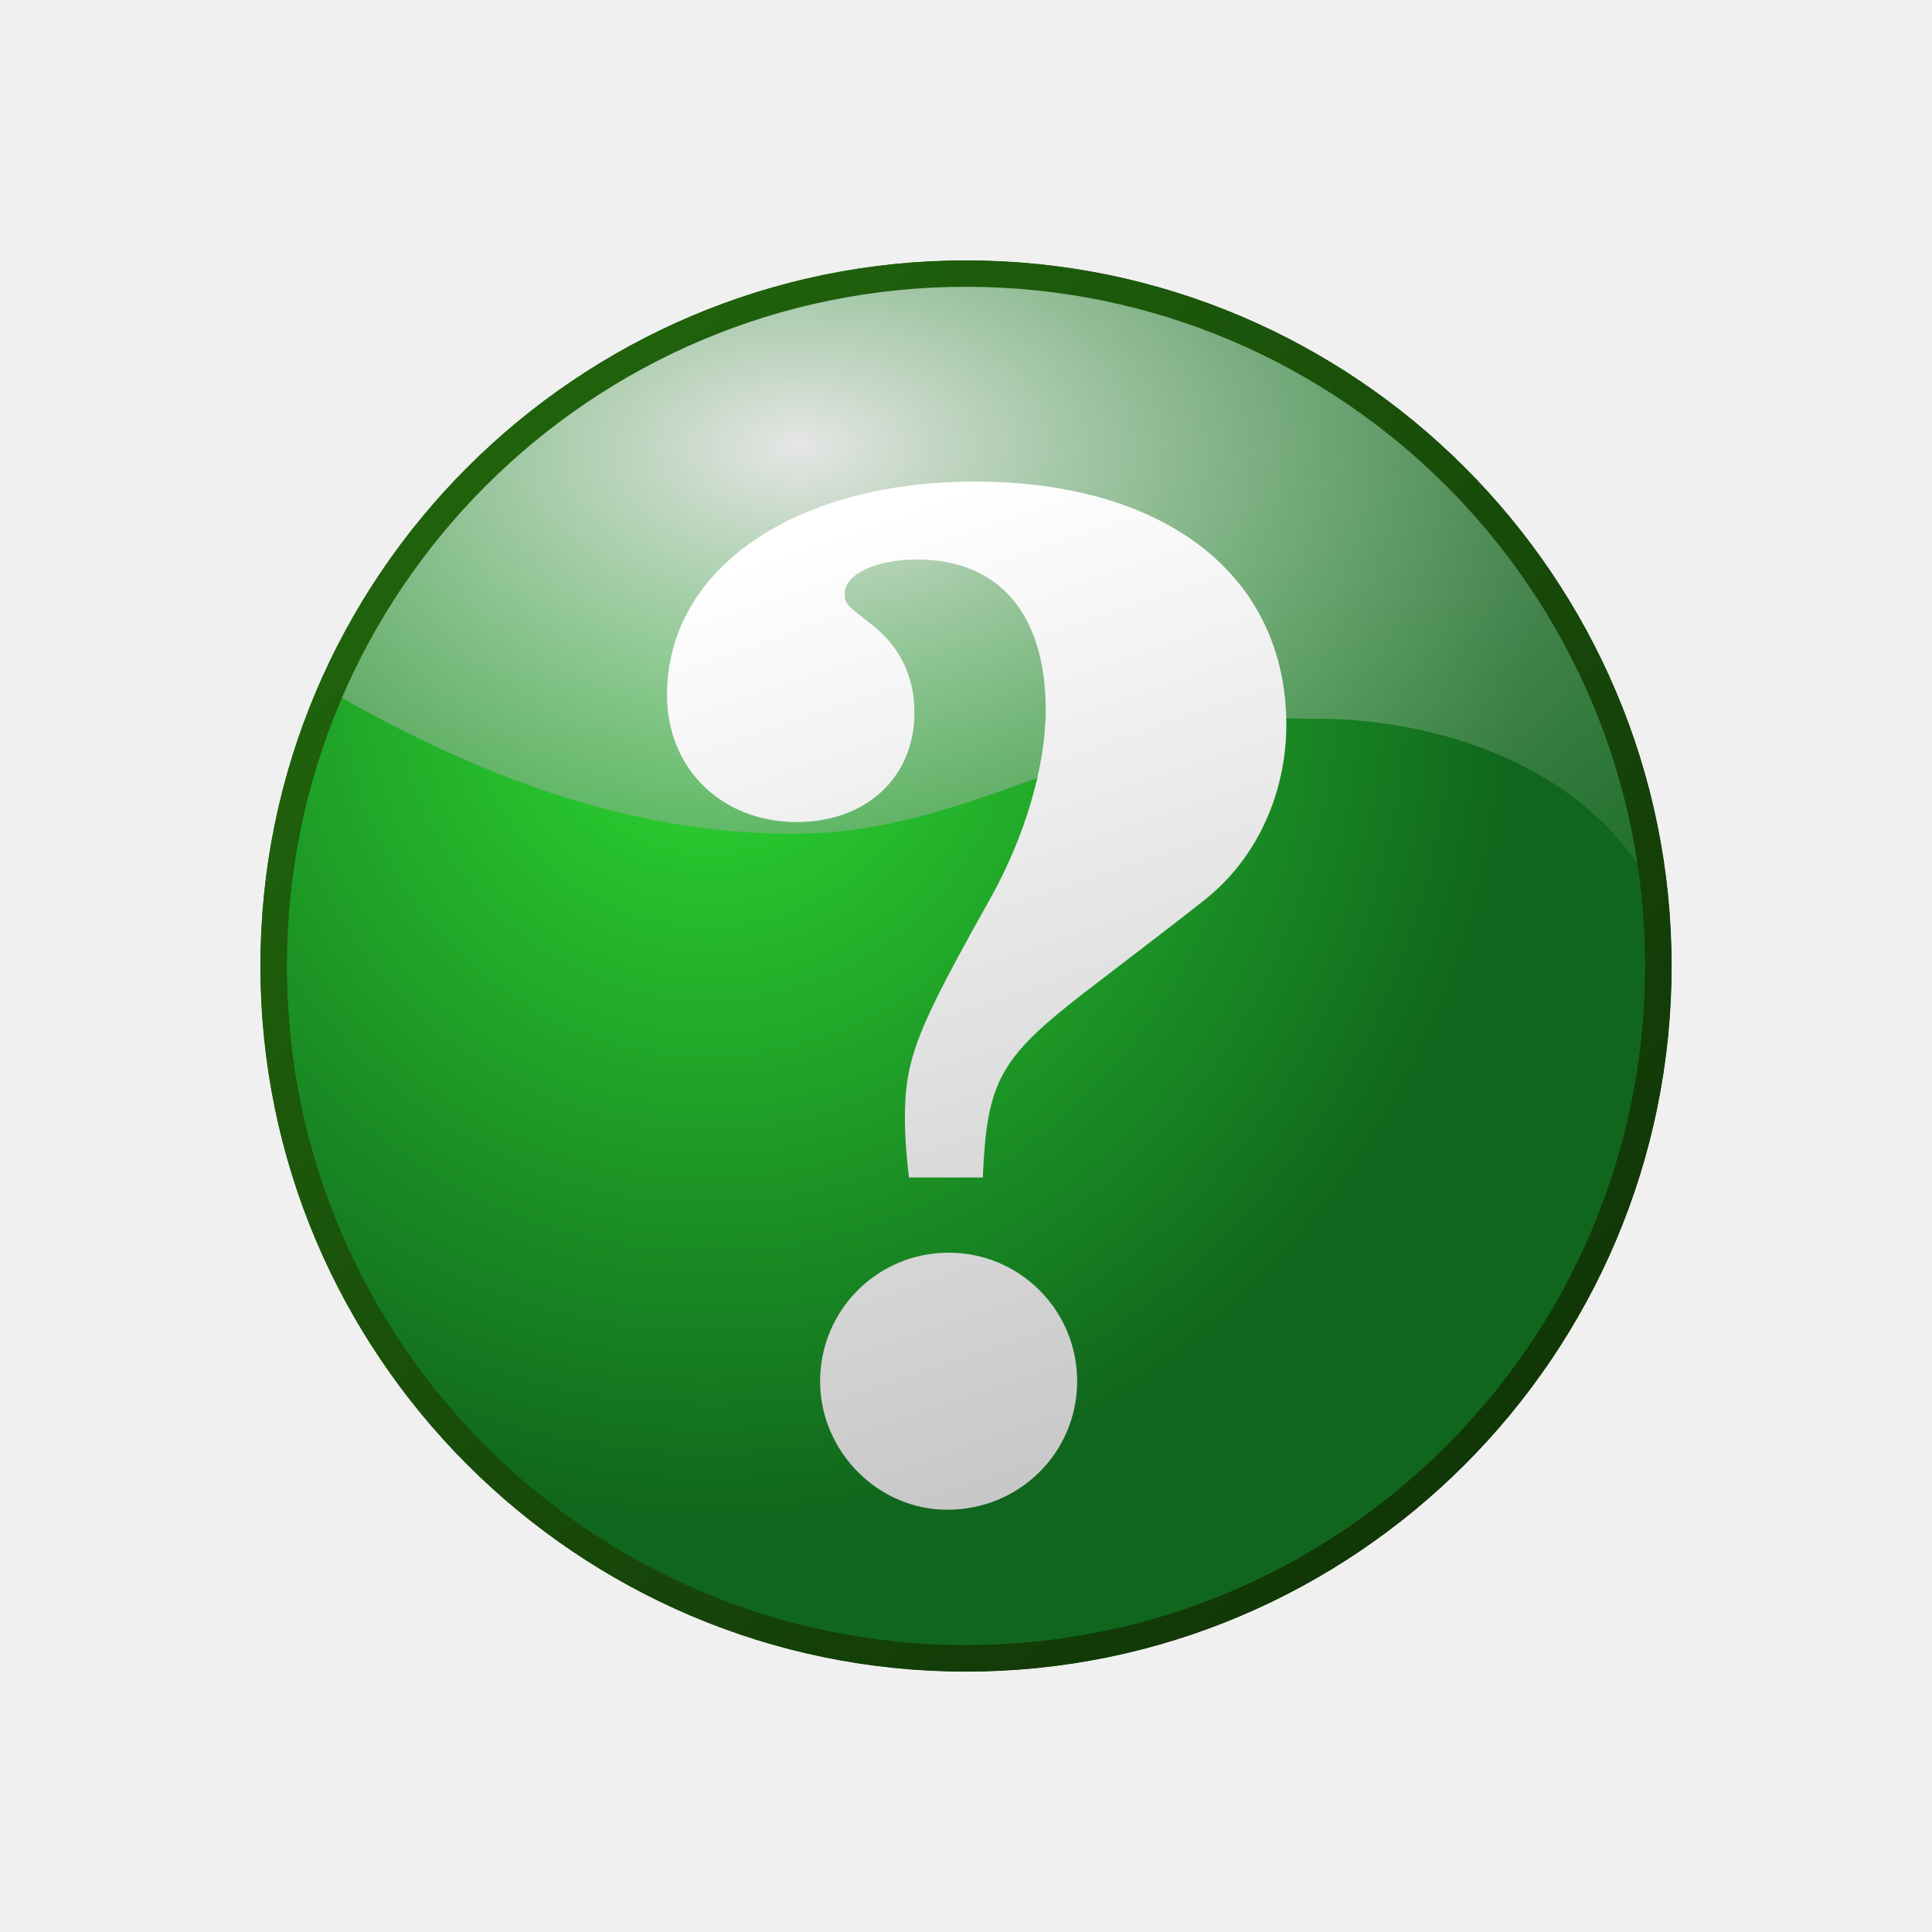
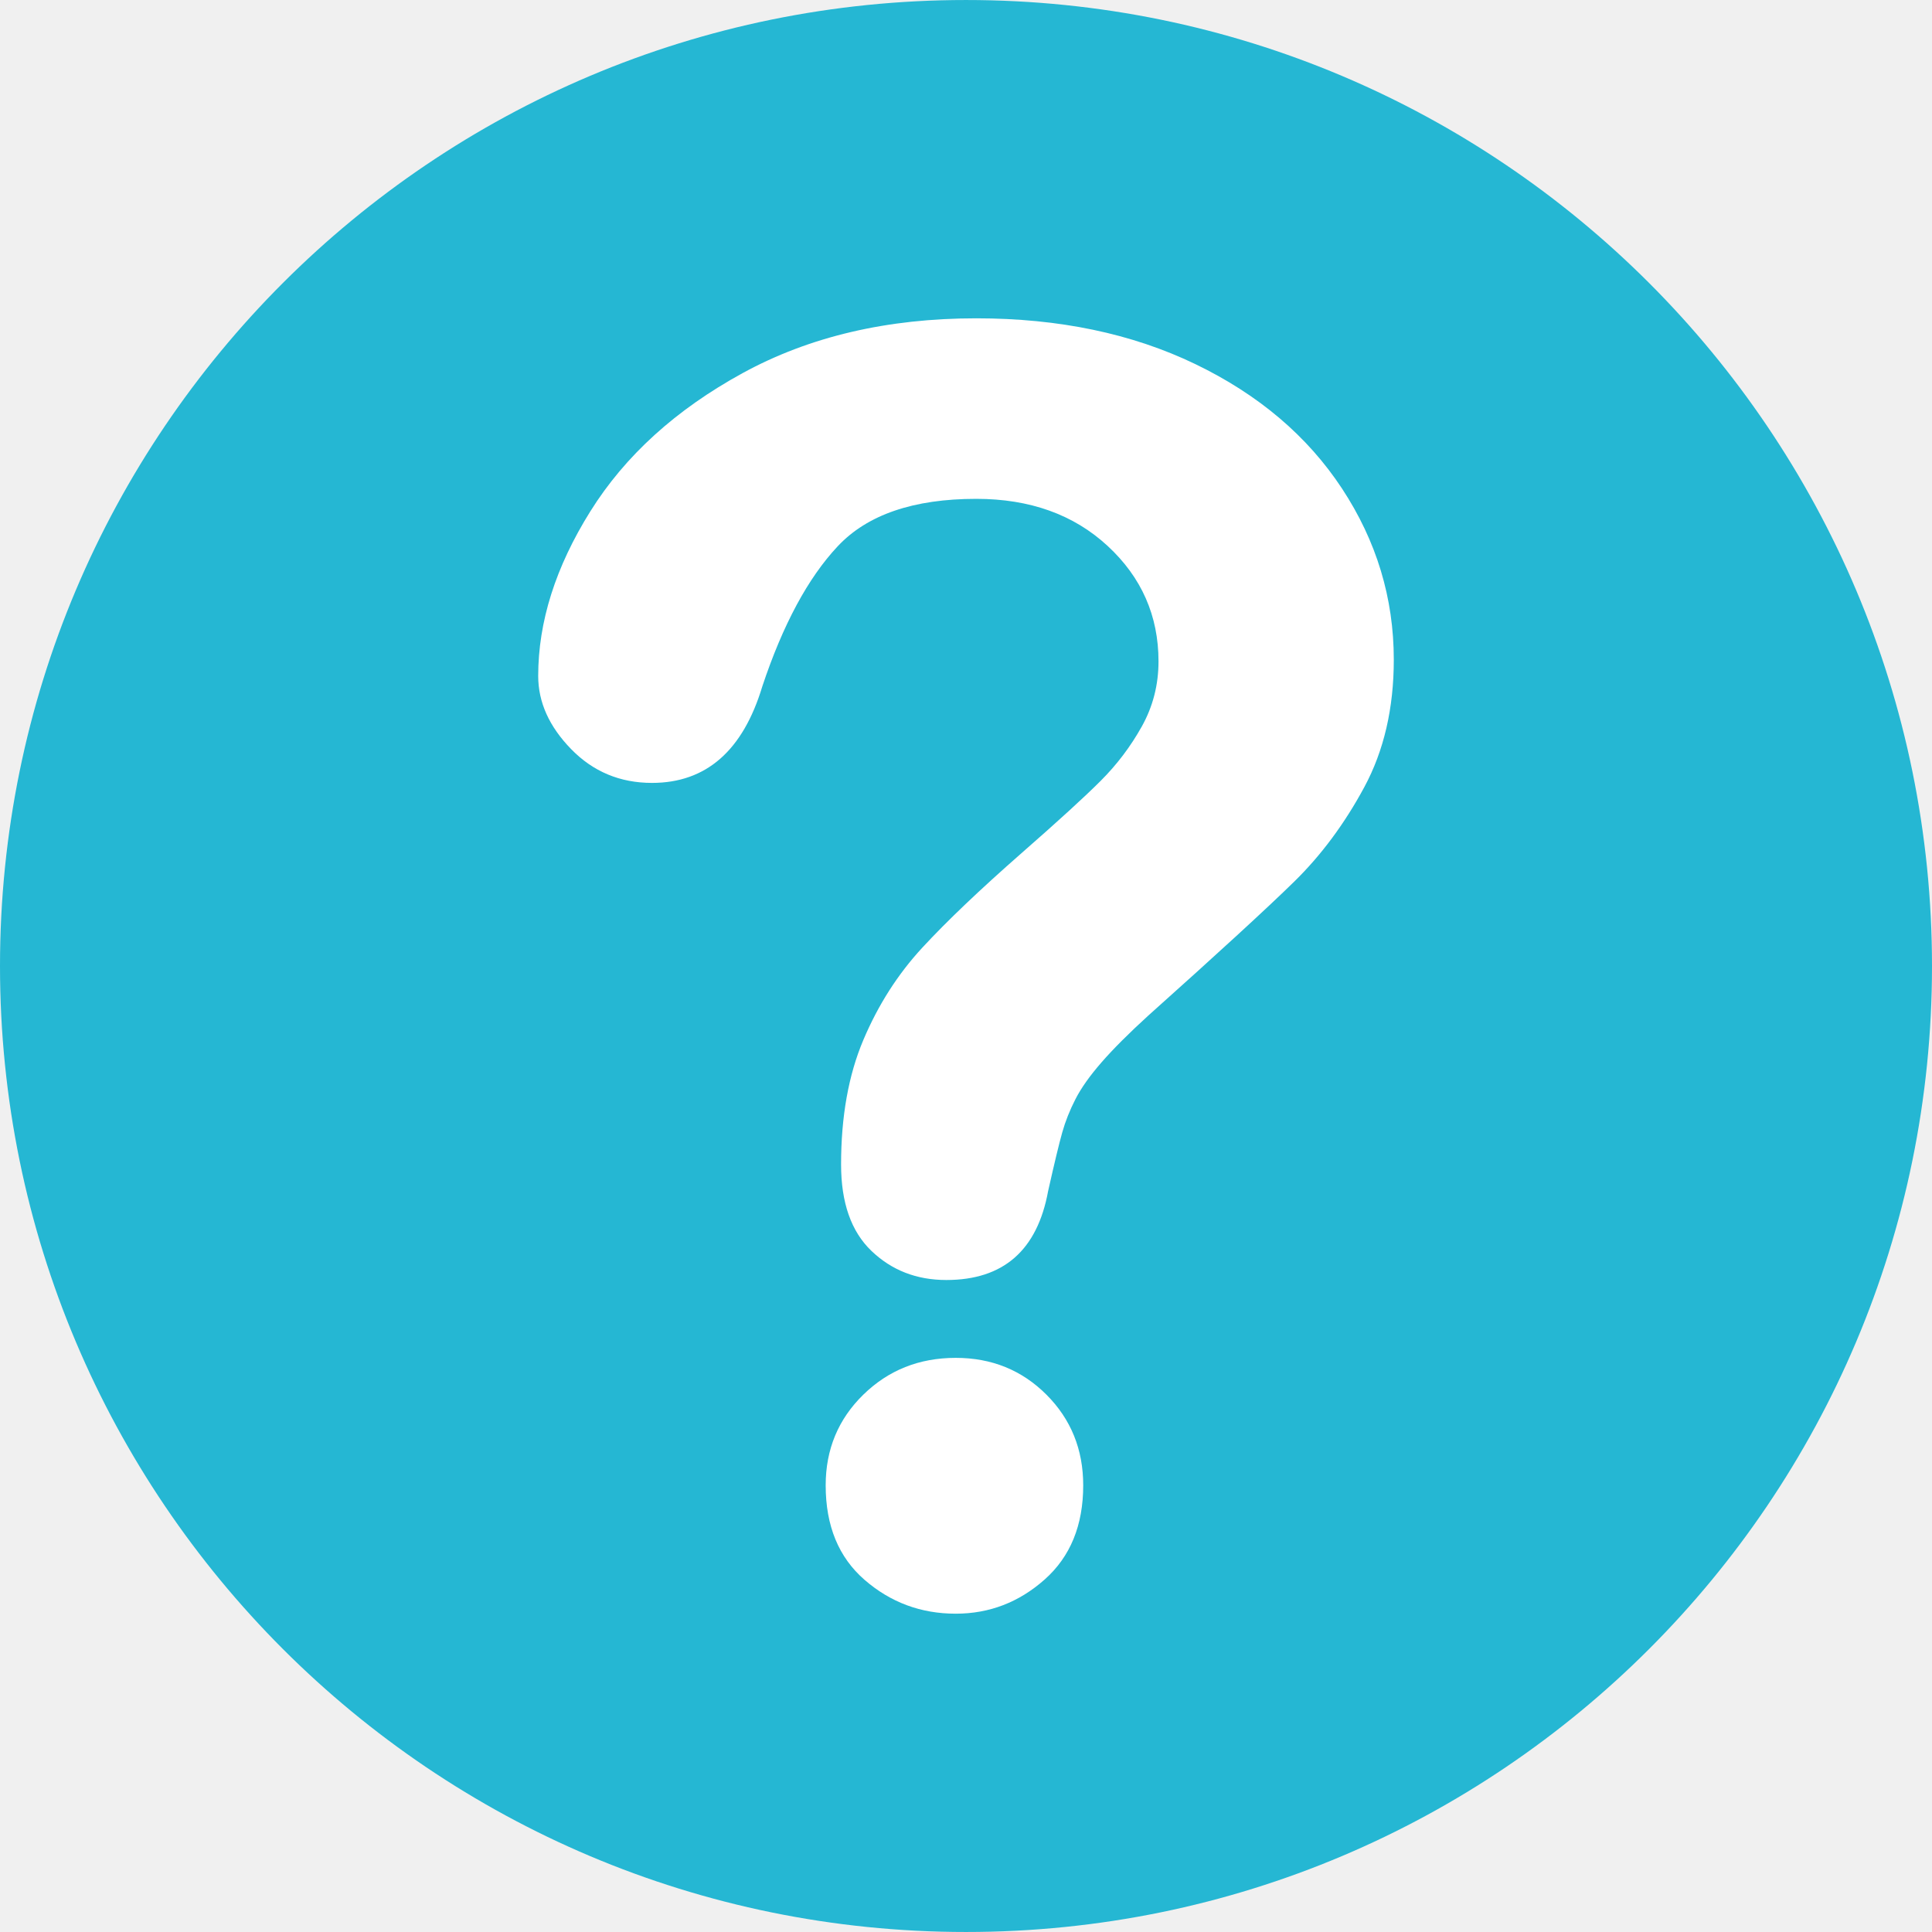
- <svg xmlns="http://www.w3.org/2000/svg" xmlns:xlink="http://www.w3.org/1999/xlink" id="svg2" viewBox="0 0 64 64">
-   <defs id="defs4">
-     <linearGradient id="linearGradient1363" y2="49.069" gradientUnits="userSpaceOnUse" x2="35.542" gradientTransform="translate(-2.403 .0047597)" y1="19.176" x1="25.404">
-       <stop id="stop2844" stop-color="#fff" offset="0" />
-       <stop id="stop2846" stop-color="#c8c8c8" offset="1" />
-     </linearGradient>
-     <linearGradient id="linearGradient1364">
-       <stop id="stop1366" stop-color="#236b0d" offset="0" />
-       <stop id="stop1368" stop-color="#0a2205" offset="1" />
-     </linearGradient>
-     <radialGradient id="radialGradient1343" gradientUnits="userSpaceOnUse" cy="16.362" cx="24.764" gradientTransform="matrix(.025214 1.0261 -.97814 .024047 38.83 -3.5757)" r="27.5">
-       <stop id="stop2124" stop-color="#2edc32" offset="0" />
-       <stop id="stop2126" stop-color="#11661d" offset="1" />
-     </radialGradient>
-     <linearGradient id="linearGradient1346" y2="63.66" xlink:href="#linearGradient1364" gradientUnits="userSpaceOnUse" x2="63.488" y1="8.631" x1="10.018" />
-     <radialGradient id="radialGradient2812" gradientUnits="userSpaceOnUse" cy="14.047" cx="18.387" gradientTransform="matrix(.011424 1.0988 -1.844 .018788 52.151 -5.6674)" r="27.5">
-       <stop id="stop2816" stop-color="#e6e6e6" offset="0" />
-       <stop id="stop2818" stop-color="#11661d" stop-opacity="0" offset="1" />
-     </radialGradient>
-     <linearGradient id="linearGradient2832" y2="63.66" xlink:href="#linearGradient1364" gradientUnits="userSpaceOnUse" x2="63.488" gradientTransform="translate(-.002841 -.002841)" y1="8.631" x1="10.018" />
-   </defs>
-   <g id="layer1">
-     <g id="g1354">
-       <path id="path1373" fill="url(#linearGradient1346)" d="m32 8.631c-12.887 0-23.369 10.482-23.369 23.369-0 12.887 10.482 23.369 23.369 23.369s23.369-10.482 23.369-23.369-10.482-23.369-23.369-23.369z" />
-       <path id="path1339" fill="url(#radialGradient1343)" d="m54.5 32c0 12.42-10.08 22.5-22.5 22.5s-22.5-10.08-22.5-22.5 10.08-22.5 22.5-22.5 22.5 10.08 22.5 22.5z" />
-       <path id="path1341" fill="url(#radialGradient2812)" d="m32.017 9.156c-9.442 0-17.512 5.709-20.955 13.813 4.944 2.833 10.331 4.887 16.119 4.625 5.574-0.314 10.373-4.063 16.056-3.782 4.214-0.096 9.007 1.482 11.252 5.188-1.346-11.153-10.831-19.844-22.472-19.844z" />
-       <path id="path2827" fill="url(#linearGradient2832)" d="m32 8.625c-12.887 0-23.375 10.488-23.375 23.375s10.488 23.375 23.375 23.375 23.375-10.488 23.375-23.375-10.488-23.375-23.375-23.375zm0 0.875c12.42 0 22.5 10.08 22.5 22.5s-10.08 22.5-22.5 22.5-22.5-10.08-22.5-22.5 10.08-22.5 22.5-22.5z" />
-       <path id="text1353" fill="url(#linearGradient1363)" d="m32.557 39.006c0.136-3.17 0.543-3.94 3.351-6.114 3.488-2.672 3.895-2.989 4.212-3.261 1.586-1.359 2.491-3.442 2.491-5.616 0-4.937-3.985-8.062-10.326-8.062-5.978 0-10.19 2.899-10.19 7.066 0 2.445 1.811 4.212 4.302 4.212 2.31 0 3.895-1.495 3.895-3.624 0-1.222-0.498-2.219-1.449-2.943-0.815-0.635-0.86-0.68-0.86-0.997 0-0.634 0.996-1.132 2.4-1.132 2.717 0 4.257 1.812 4.257 4.982 0 1.857-0.679 4.167-1.811 6.205-2.491 4.438-2.854 5.344-2.854 7.382 0 0.453 0.046 1.178 0.136 1.902h2.446m-1.132 2.491c-2.355 0-4.258 1.903-4.258 4.258 0 2.309 1.903 4.257 4.212 4.257 2.401 0 4.303-1.902 4.303-4.257s-1.902-4.258-4.257-4.258" />
-     </g>
-   </g>
+ <svg xmlns="http://www.w3.org/2000/svg" version="1.1" id="Layer_1" x="0px" y="0px" viewBox="0 0 496.158 496.158" style="enable-background:new 0 0 496.158 496.158;" xml:space="preserve">
+   <path style="fill:#25B7D3;" d="M496.158,248.085c0-137.022-111.069-248.082-248.075-248.082C111.07,0.003,0,111.063,0,248.085  c0,137.001,111.07,248.07,248.083,248.07C385.089,496.155,496.158,385.086,496.158,248.085z" />
+   <path style="fill:#FFFFFF;" d="M138.216,173.592c0-13.915,4.467-28.015,13.403-42.297c8.933-14.282,21.973-26.11,39.111-35.486  c17.139-9.373,37.134-14.062,59.985-14.062c21.238,0,39.99,3.921,56.25,11.755c16.26,7.838,28.818,18.495,37.683,31.97  c8.861,13.479,13.293,28.125,13.293,43.945c0,12.452-2.527,23.367-7.581,32.739c-5.054,9.376-11.062,17.469-18.018,24.279  c-6.959,6.812-19.446,18.275-37.463,34.388c-4.981,4.542-8.975,8.535-11.975,11.976c-3.004,3.443-5.239,6.592-6.702,9.447  c-1.466,2.857-2.603,5.713-3.406,8.57c-0.807,2.855-2.015,7.875-3.625,15.051c-2.784,15.236-11.501,22.852-26.147,22.852  c-7.618,0-14.028-2.489-19.226-7.471c-5.201-4.979-7.8-12.377-7.8-22.192c0-12.305,1.902-22.962,5.713-31.97  c3.808-9.01,8.861-16.92,15.161-23.73c6.296-6.812,14.794-14.904,25.488-24.28c9.373-8.202,16.15-14.392,20.325-18.567  c4.175-4.175,7.69-8.823,10.547-13.953c2.856-5.126,4.285-10.691,4.285-16.699c0-11.718-4.36-21.605-13.074-29.663  c-8.717-8.054-19.961-12.085-33.728-12.085c-16.116,0-27.981,4.065-35.596,12.195c-7.618,8.13-14.062,20.105-19.336,35.925  c-4.981,16.555-14.43,24.829-28.345,24.829c-8.206,0-15.127-2.891-20.764-8.679C141.035,186.593,138.216,180.331,138.216,173.592z   M245.442,414.412c-8.937,0-16.737-2.895-23.401-8.68c-6.667-5.784-9.998-13.877-9.998-24.279c0-9.229,3.22-16.991,9.668-23.291  c6.444-6.297,14.354-9.448,23.73-9.448c9.229,0,16.991,3.151,23.291,9.448c6.296,6.3,9.448,14.062,9.448,23.291  c0,10.255-3.296,18.312-9.888,24.17C261.7,411.481,254.084,414.412,245.442,414.412z" />
+   <g>
+ </g>
+   <g>
+ </g>
+   <g>
+ </g>
+   <g>
+ </g>
+   <g>
+ </g>
+   <g>
+ </g>
+   <g>
+ </g>
+   <g>
+ </g>
+   <g>
+ </g>
+   <g>
+ </g>
+   <g>
+ </g>
+   <g>
+ </g>
+   <g>
+ </g>
+   <g>
+ </g>
+   <g>
+ </g>
</svg>
